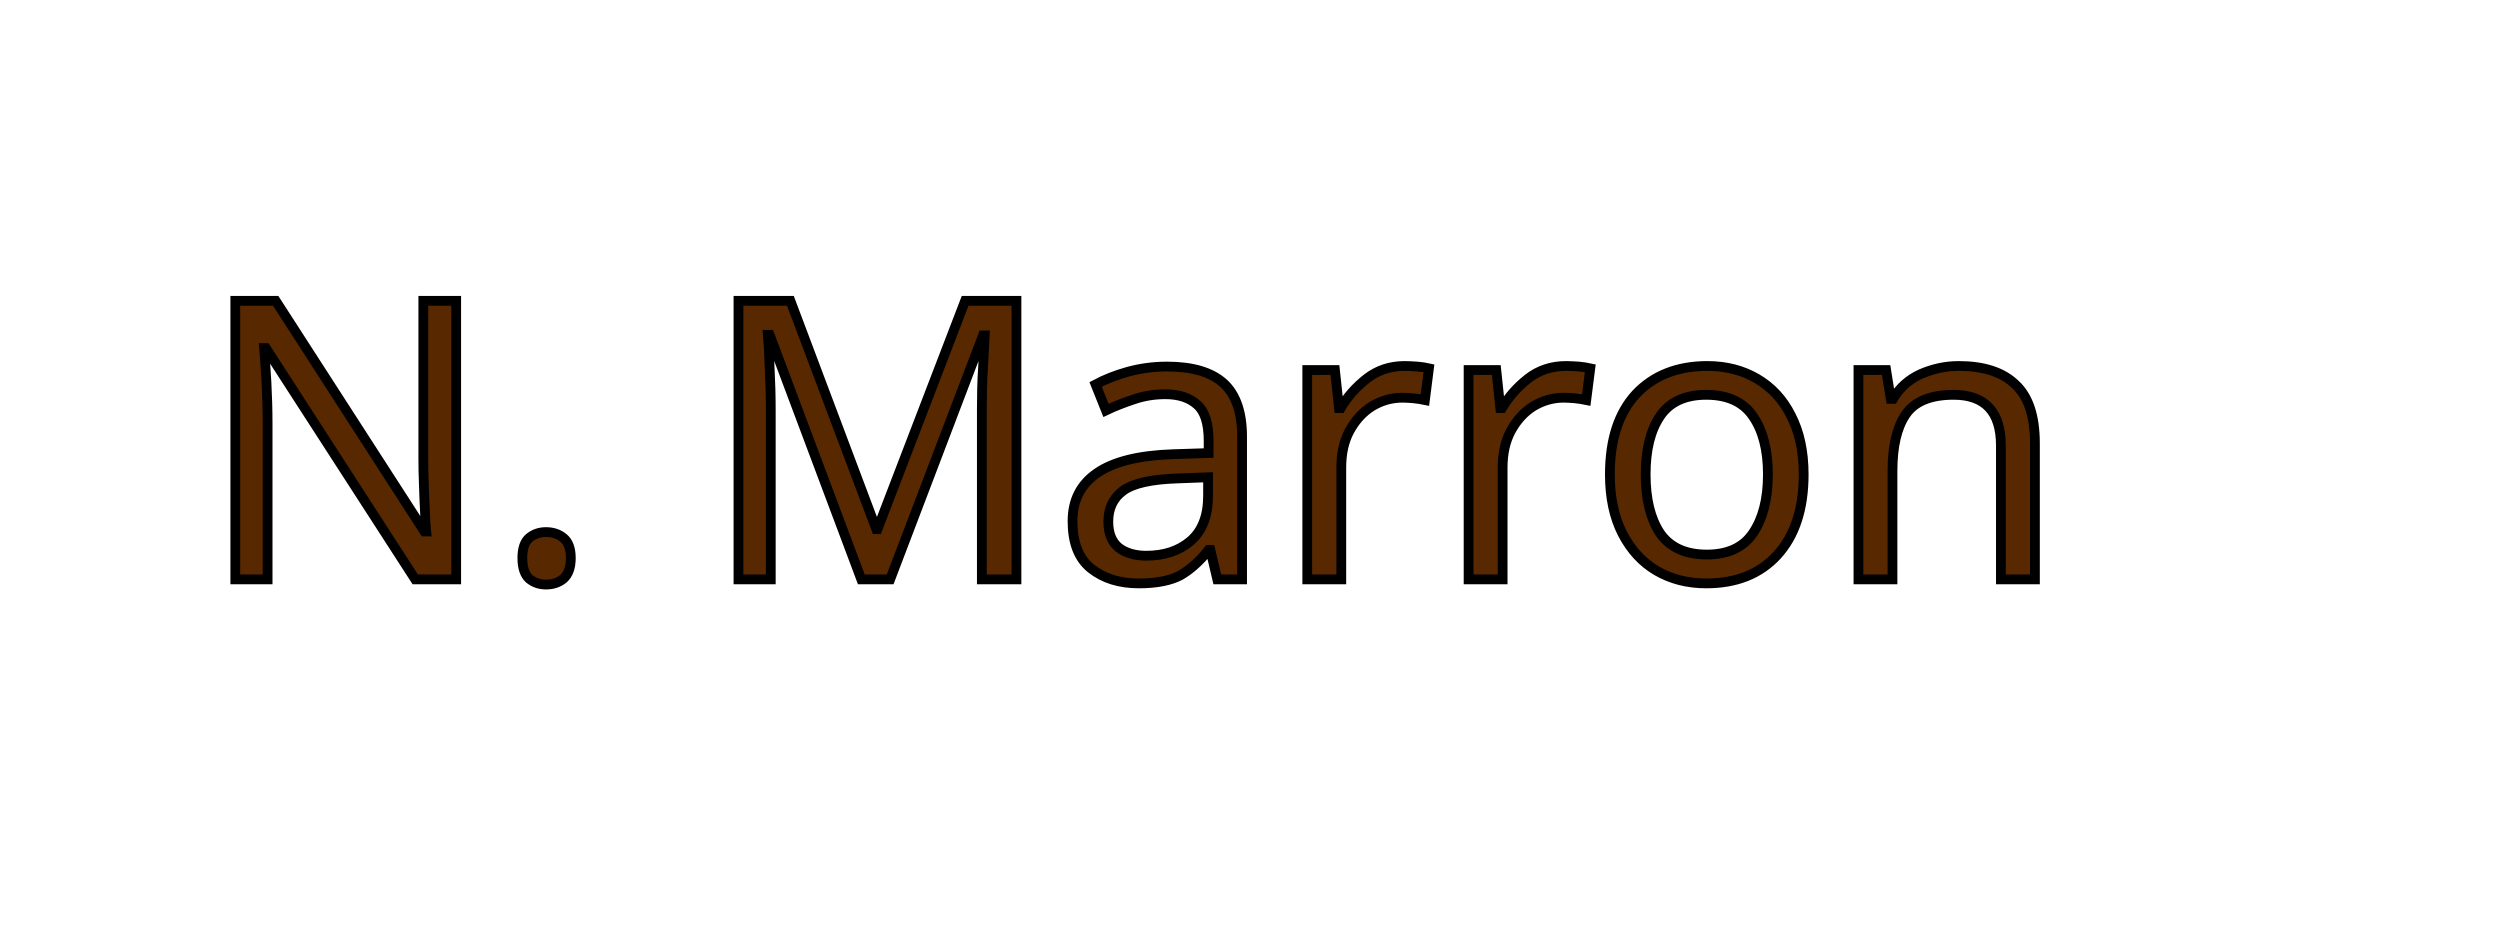
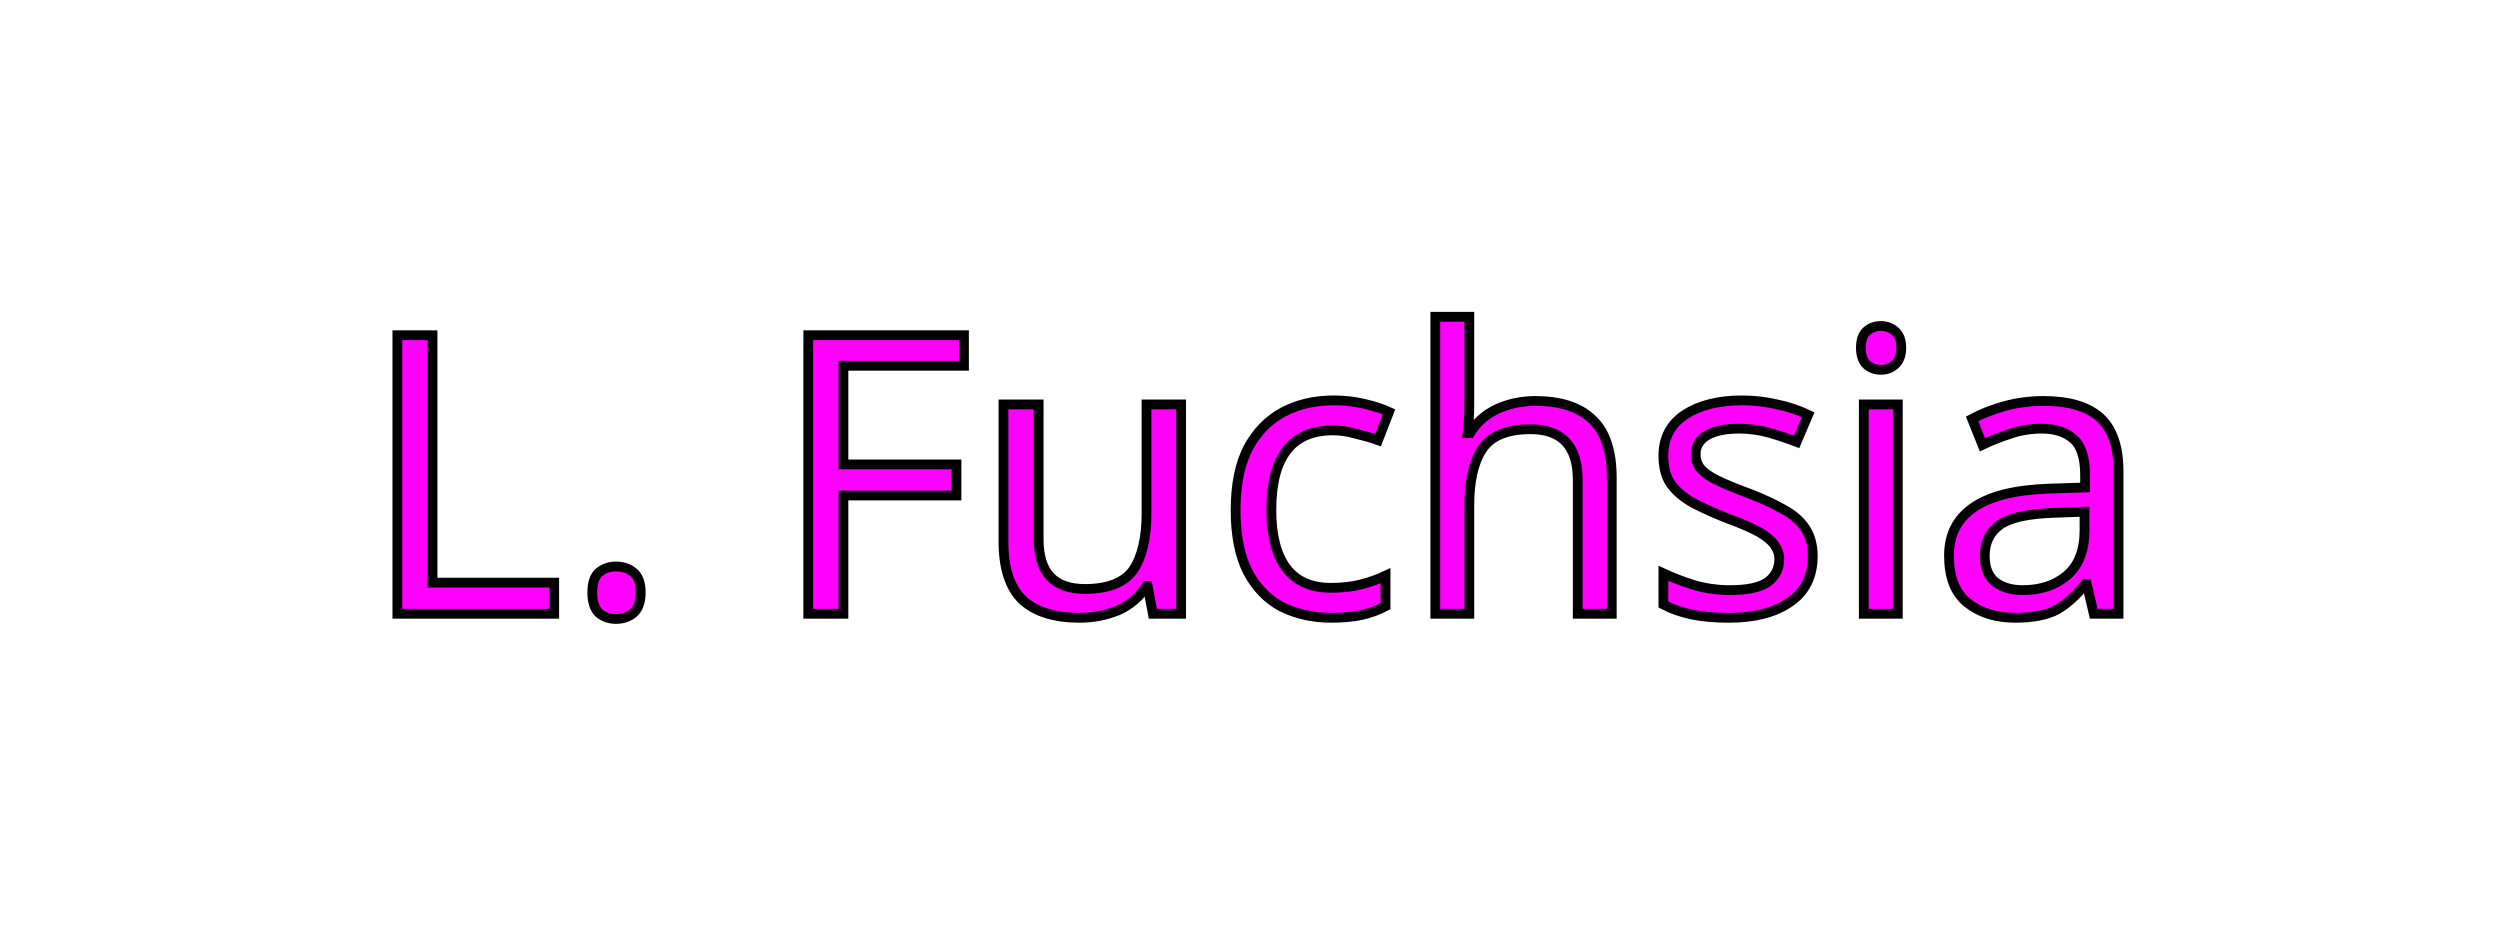
<svg xmlns="http://www.w3.org/2000/svg" width="256" height="96" viewBox="0 0 67.733 25.4" version="1.1" id="svg8">
  <defs id="defs2" />
-   <g id="layer1" transform="translate(0,-271.6)" style="display:inline">
+   <g id="layer1" transform="translate(0,-271.6)" style="display:none">
    <flowRoot xml:space="preserve" id="flowRoot834" style="font-style:normal;font-weight:normal;font-size:40px;line-height:1.25;font-family:sans-serif;letter-spacing:0px;word-spacing:0px;fill:#582900;fill-opacity:1;stroke:none">
      <flowRegion id="flowRegion836" style="fill:#582900;fill-opacity:1">
        <rect id="rect838" width="256.071" height="96.429" x="0.714" y="-0.071" style="fill:#582900;fill-opacity:1" />
      </flowRegion>
      <flowPara id="flowPara840" />
    </flowRoot>
    <text xml:space="preserve" style="font-style:normal;font-weight:normal;font-size:10.583px;line-height:1.25;font-family:sans-serif;letter-spacing:0px;word-spacing:0px;fill:#000000;fill-opacity:1;stroke:none;stroke-width:0.265" x="5.342" y="287.299" id="text844">
      <tspan id="tspan842" x="5.342" y="287.299" style="font-style:normal;font-variant:normal;font-weight:normal;font-stretch:normal;font-family:'Stylish Calligraphy Demo';-inkscape-font-specification:'Stylish Calligraphy Demo';fill:#582900;fill-opacity:1;stroke:#000000;stroke-width:0.265;stroke-opacity:1">N. Marron</tspan>
    </text>
  </g>
+   <g id="layer2" style="display:inline">
+     <text xml:space="preserve" style="font-style:normal;font-weight:normal;font-size:10.583px;line-height:1.25;font-family:sans-serif;letter-spacing:0px;word-spacing:0px;display:inline;fill:#ff00ff;fill-opacity:1;stroke:none;stroke-width:0.265" x="9.733" y="16.629" id="text844-3">
+       <tspan id="tspan842-6" x="9.733" y="16.629" style="font-style:normal;font-variant:normal;font-weight:normal;font-stretch:normal;font-family:'Stylish Calligraphy Demo';-inkscape-font-specification:'Stylish Calligraphy Demo';fill:#ff00ff;fill-opacity:1;stroke:#000000;stroke-width:0.265;stroke-opacity:1">L. Fuchsia</tspan>
+     </text>
+   </g>
+   <g id="layer3" style="display:none">
+     <text xml:space="preserve" style="font-style:normal;font-weight:normal;font-size:10.583px;line-height:1.25;font-family:sans-serif;letter-spacing:0px;word-spacing:0px;display:inline;fill:#4b0082;fill-opacity:1;stroke:none;stroke-width:0.265" x="10.831" y="14.486" id="text844-3-7">
+       <tspan id="tspan842-6-5" x="10.831" y="14.486" style="font-style:normal;font-variant:normal;font-weight:normal;font-stretch:normal;font-family:'Stylish Calligraphy Demo';-inkscape-font-specification:'Stylish Calligraphy Demo';fill:#4b0082;fill-opacity:1;stroke:#000000;stroke-width:0.265;stroke-opacity:1">F. Indigo</tspan>
+       <tspan x="10.831" y="27.818" style="font-style:normal;font-variant:normal;font-weight:normal;font-stretch:normal;font-family:'Stylish Calligraphy Demo';-inkscape-font-specification:'Stylish Calligraphy Demo';fill:#4b0082;fill-opacity:1;stroke:#000000;stroke-width:0.265;stroke-opacity:1" id="tspan859" />
+       <tspan x="10.831" y="41.047" style="font-style:normal;font-variant:normal;font-weight:normal;font-stretch:normal;font-family:'Stylish Calligraphy Demo';-inkscape-font-specification:'Stylish Calligraphy Demo';fill:#4b0082;fill-opacity:1;stroke:#000000;stroke-width:0.265;stroke-opacity:1" id="tspan861" />
+     </text>
+   </g>
+   <g id="layer4" style="display:none">
+     <text xml:space="preserve" style="font-style:normal;font-weight:normal;font-size:10.583px;line-height:1.25;font-family:sans-serif;letter-spacing:0px;word-spacing:0px;display:inline;fill:#ecbd90;fill-opacity:1;stroke:none;stroke-width:0.265" x="12.51" y="16.7" id="text844-3-7-3">
+       <tspan x="12.51" y="16.7" style="font-style:normal;font-variant:normal;font-weight:normal;font-stretch:normal;font-family:'Stylish Calligraphy Demo';-inkscape-font-specification:'Stylish Calligraphy Demo';fill:#ecbd90;fill-opacity:1;stroke:#000000;stroke-width:0.265;stroke-opacity:1" id="tspan861-2">O. Pêche</tspan>
+       <tspan x="12.51" y="30.033" style="font-style:normal;font-variant:normal;font-weight:normal;font-stretch:normal;font-family:'Stylish Calligraphy Demo';-inkscape-font-specification:'Stylish Calligraphy Demo';fill:#ecbd90;fill-opacity:1;stroke:#000000;stroke-width:0.265;stroke-opacity:1" id="tspan893" />
+     </text>
+   </g>
+   <g id="layer5" style="display:none">
+     <text xml:space="preserve" style="font-style:normal;font-weight:normal;font-size:10.583px;line-height:1.25;font-family:sans-serif;letter-spacing:0px;word-spacing:0px;display:inline;fill:#9e0e40;fill-opacity:1;stroke:none;stroke-width:0.265" x="5.471" y="14.303" id="text844-3-7-3-9">
+       <tspan x="5.471" y="14.303" style="font-style:normal;font-variant:normal;font-weight:normal;font-stretch:normal;font-family:'Stylish Calligraphy Demo';-inkscape-font-specification:'Stylish Calligraphy Demo';fill:#9e0e40;fill-opacity:1;stroke:#000000;stroke-width:0.265;stroke-opacity:1" id="tspan919">D. Pourpre</tspan>
+     </text>
+   </g>
+   <g id="layer6" style="display:none">
+     <text xml:space="preserve" style="font-style:normal;font-weight:normal;font-size:10.583px;line-height:1.25;font-family:sans-serif;letter-spacing:0px;word-spacing:0px;display:inline;fill:#f33a6a;fill-opacity:1;stroke:none;stroke-width:0.265" x="10.222" y="16.109" id="text844-3-7-3-9-7">
+       <tspan x="10.222" y="16.109" style="font-style:normal;font-variant:normal;font-weight:normal;font-stretch:normal;font-family:'Stylish Calligraphy Demo';-inkscape-font-specification:'Stylish Calligraphy Demo';fill:#f33a6a;fill-opacity:1;stroke:#000000;stroke-width:0.265;stroke-opacity:1" id="tspan942">M . Rose</tspan>
+     </text>
+   </g>
</svg>
